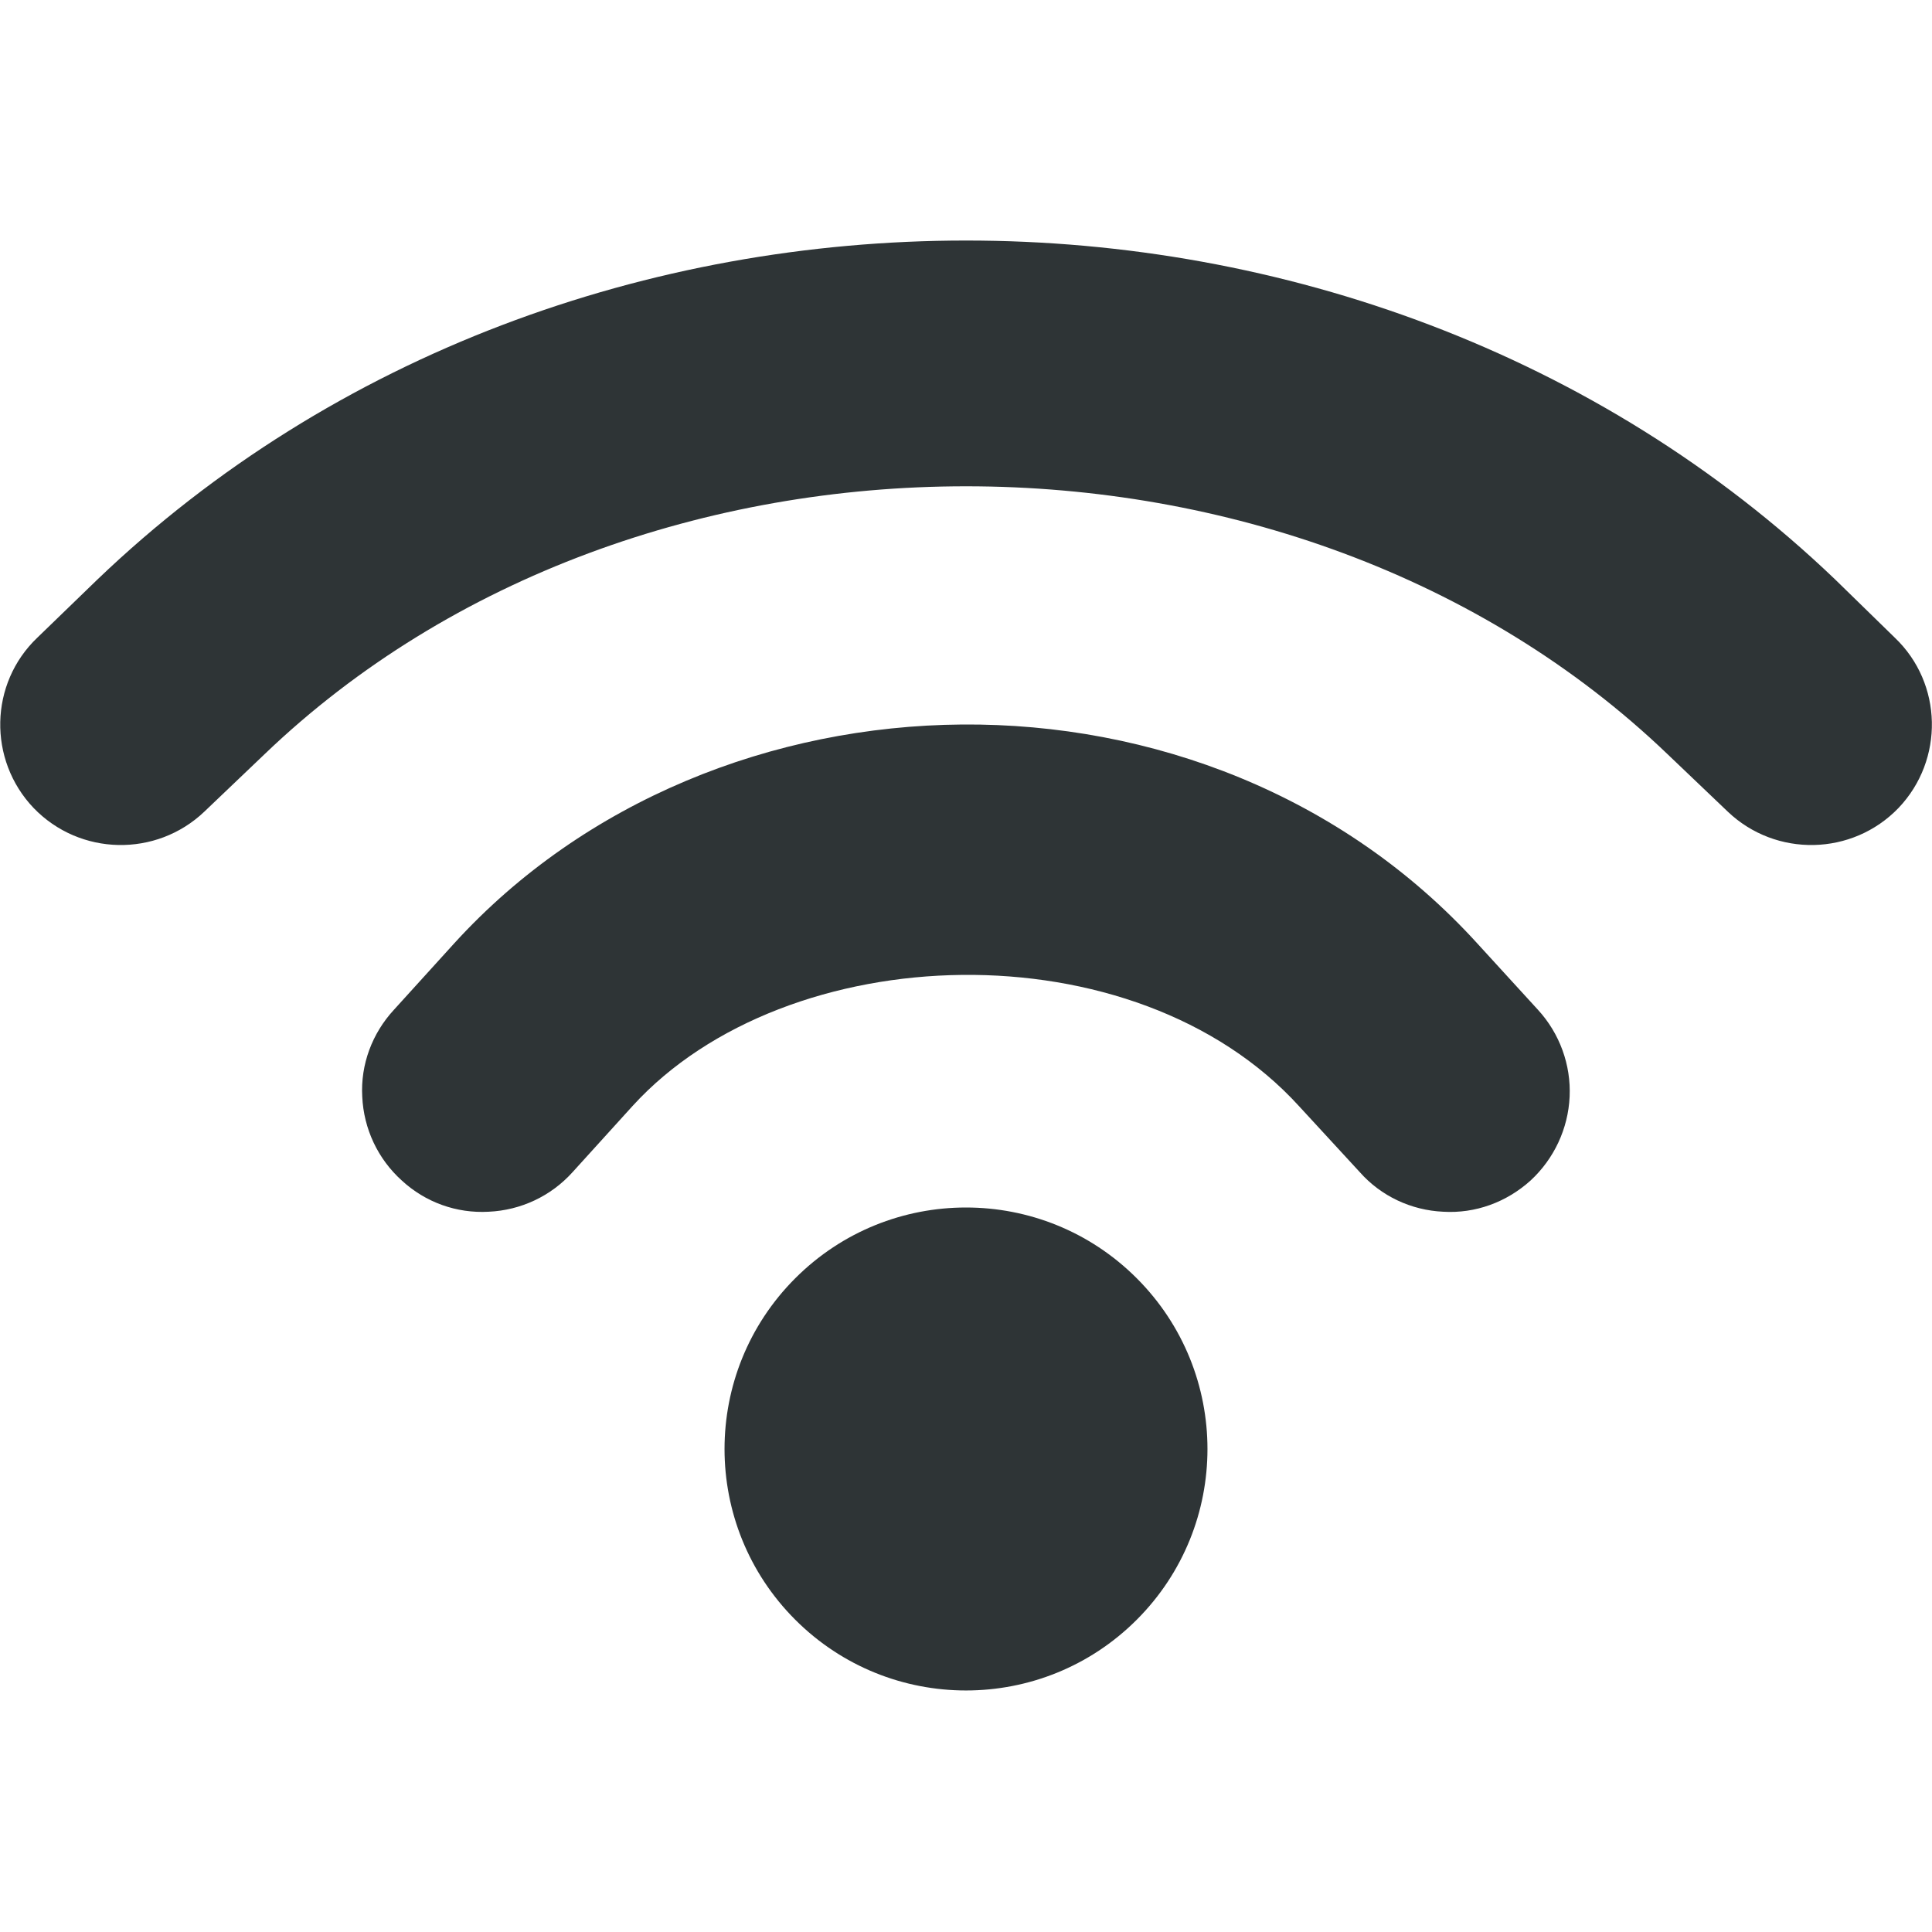
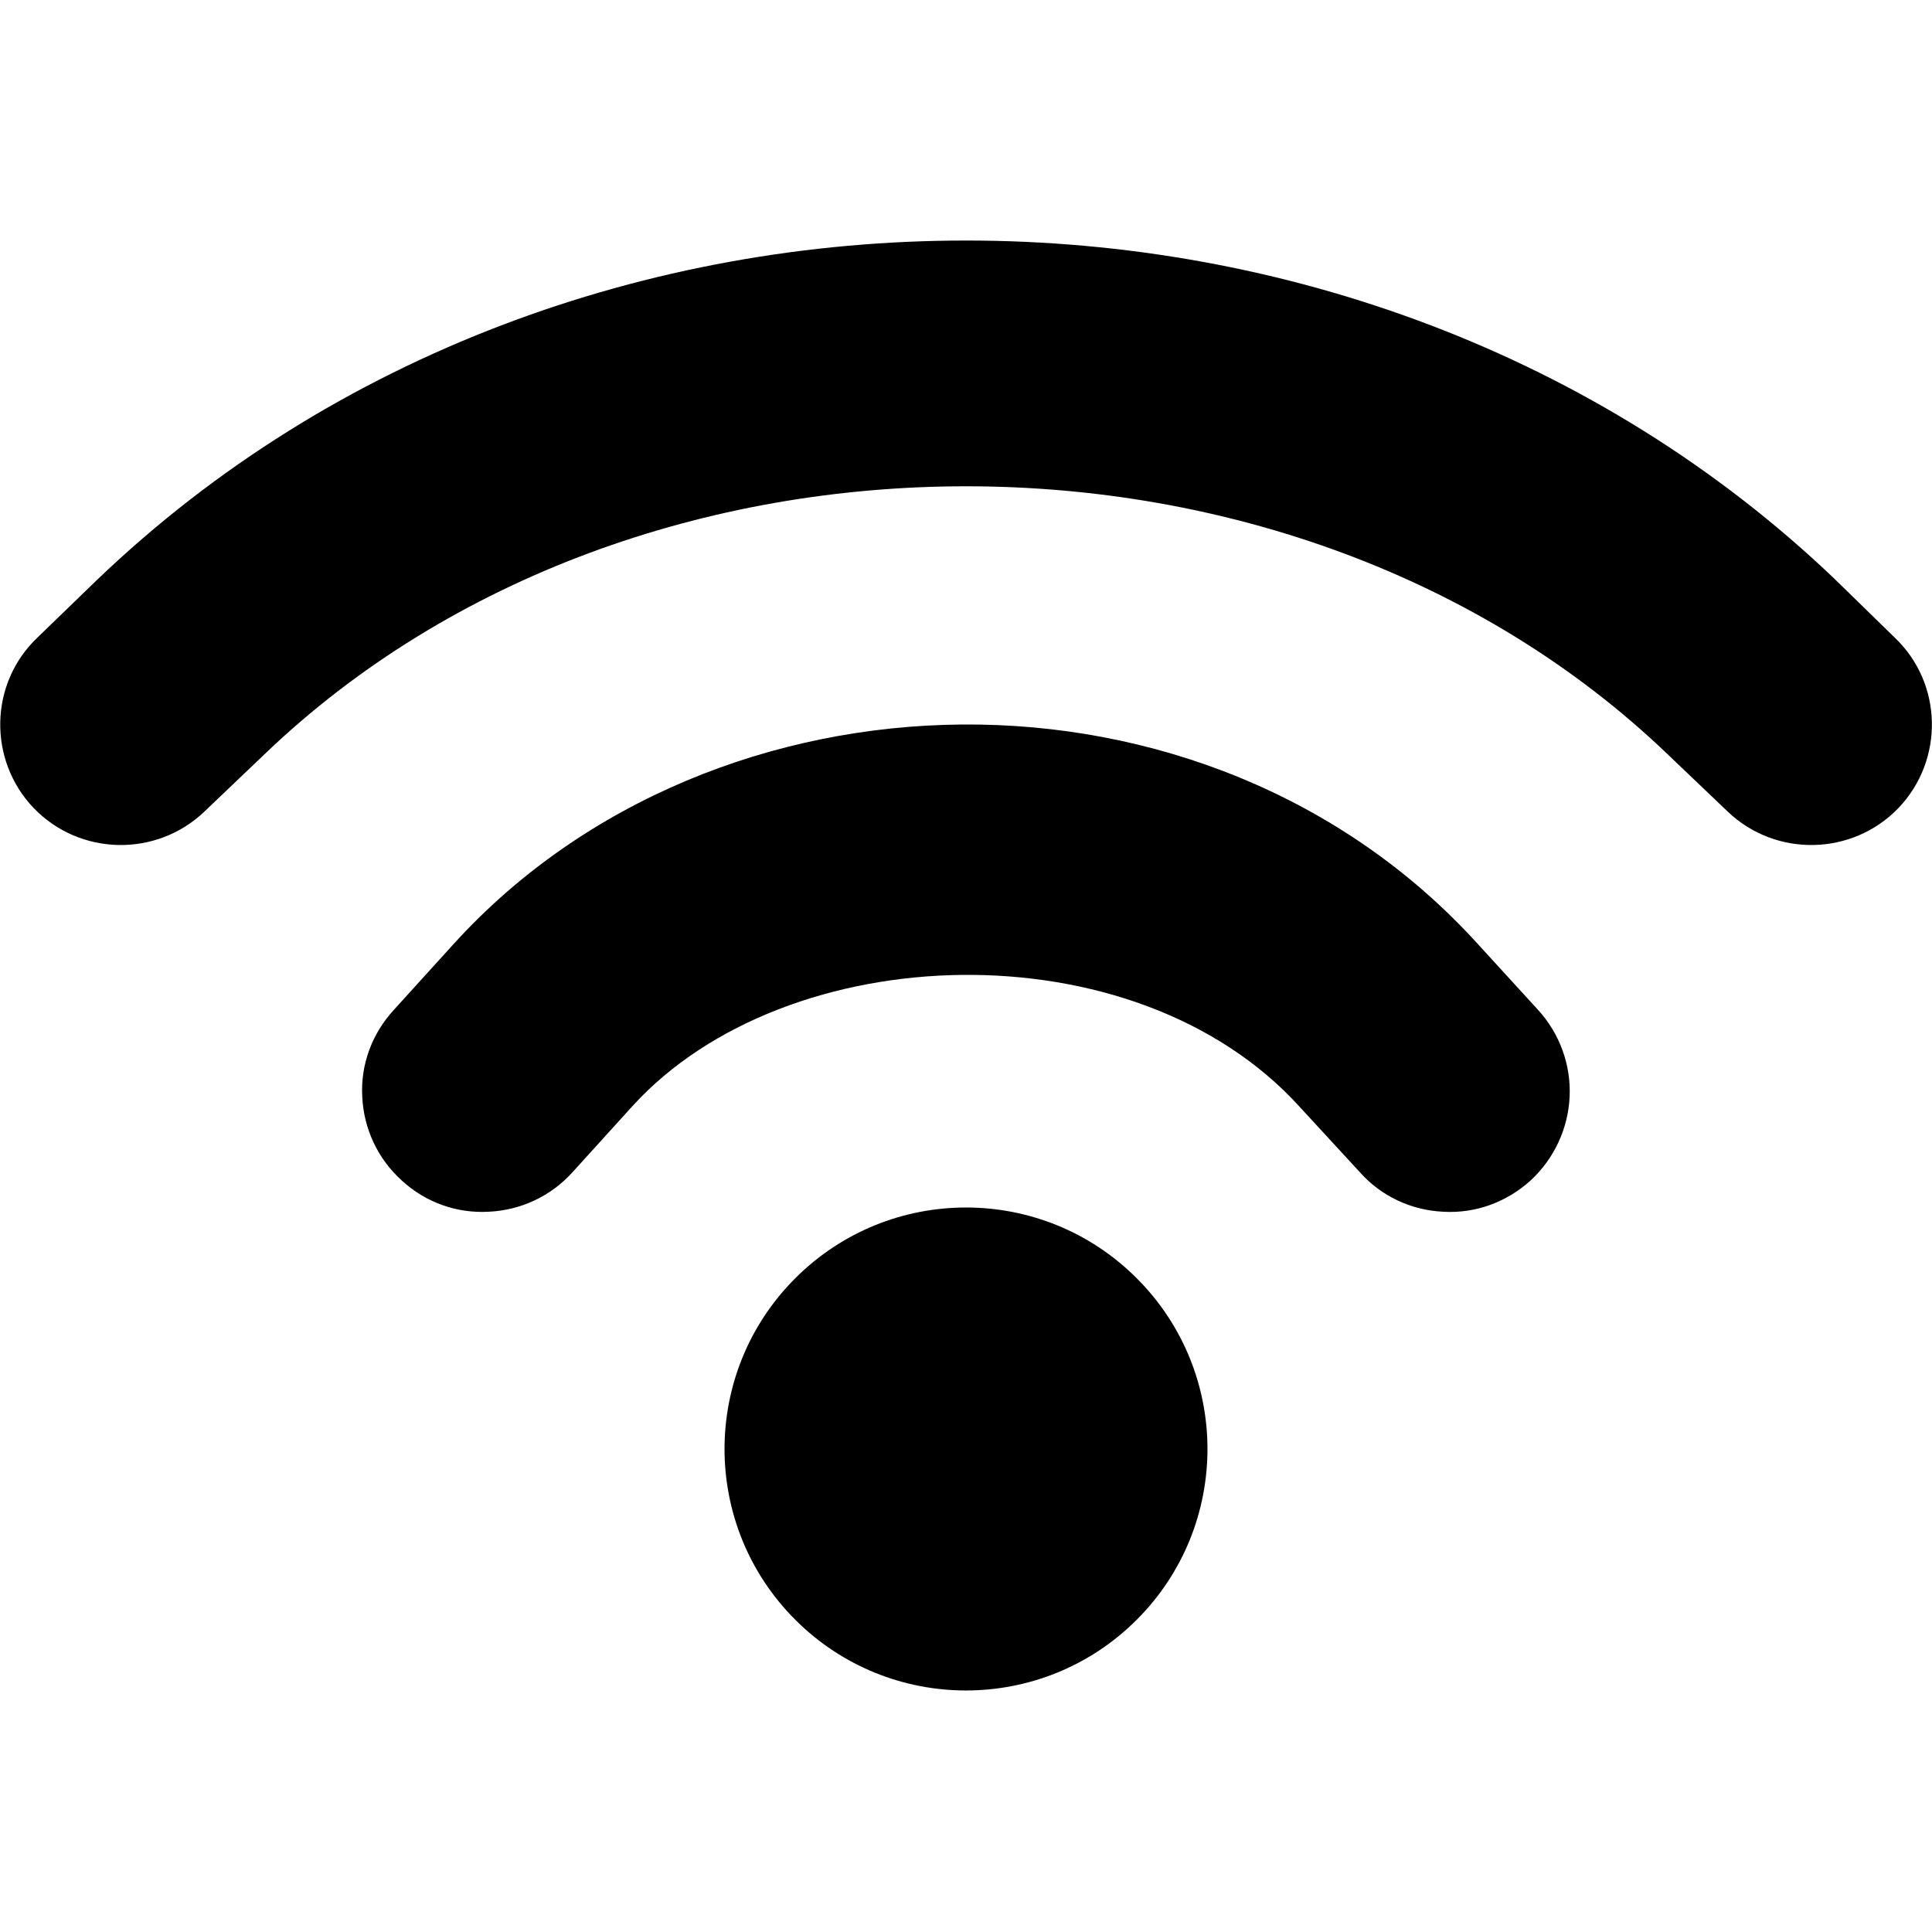
- <svg xmlns="http://www.w3.org/2000/svg" height="16px" viewBox="0 0 16 16" width="16px">
-   <path d="m 8 1.992 c -2.617 0 -5.238 0.934 -7.195 2.809 l -0.496 0.48 c -0.398 0.379 -0.41 1.012 -0.031 1.41 c 0.383 0.398 1.016 0.41 1.414 0.031 l 0.5 -0.477 c 3.086 -2.957 8.531 -2.957 11.617 0 l 0.5 0.477 c 0.398 0.379 1.031 0.367 1.414 -0.031 c 0.379 -0.398 0.367 -1.031 -0.031 -1.41 l -0.496 -0.484 c -1.957 -1.871 -4.578 -2.805 -7.195 -2.805 z m -0.031 4.008 c -1.57 0.012 -3.129 0.629 -4.207 1.812 l -0.5 0.551 c -0.18 0.195 -0.277 0.453 -0.262 0.719 c 0.012 0.266 0.129 0.516 0.328 0.695 c 0.195 0.18 0.453 0.273 0.719 0.258 c 0.266 -0.012 0.516 -0.129 0.695 -0.328 l 0.496 -0.547 c 1.277 -1.402 4.16 -1.496 5.523 0.004 l 0.5 0.543 c 0.176 0.199 0.426 0.316 0.691 0.328 c 0.266 0.016 0.523 -0.078 0.723 -0.258 c 0.195 -0.18 0.312 -0.43 0.324 -0.695 c 0.012 -0.262 -0.082 -0.523 -0.262 -0.719 l -0.5 -0.547 c -1.121 -1.234 -2.703 -1.828 -4.27 -1.816 z m 0.031 4 c -0.512 0 -1.023 0.195 -1.414 0.586 c -0.781 0.781 -0.781 2.047 0 2.828 s 2.047 0.781 2.828 0 s 0.781 -2.047 0 -2.828 c -0.391 -0.391 -0.902 -0.586 -1.414 -0.586 z m 0 0" fill="#2e3436" />
+ <svg xmlns="http://www.w3.org/2000/svg" style="color:inherit" height="16px" viewBox="0 0 16 16" width="16px">
+   <path d="m 8 1.992 c -2.617 0 -5.238 0.934 -7.195 2.809 l -0.496 0.48 c -0.398 0.379 -0.41 1.012 -0.031 1.41 c 0.383 0.398 1.016 0.41 1.414 0.031 l 0.5 -0.477 c 3.086 -2.957 8.531 -2.957 11.617 0 l 0.5 0.477 c 0.398 0.379 1.031 0.367 1.414 -0.031 c 0.379 -0.398 0.367 -1.031 -0.031 -1.41 l -0.496 -0.484 c -1.957 -1.871 -4.578 -2.805 -7.195 -2.805 z m -0.031 4.008 c -1.57 0.012 -3.129 0.629 -4.207 1.812 l -0.5 0.551 c -0.18 0.195 -0.277 0.453 -0.262 0.719 c 0.012 0.266 0.129 0.516 0.328 0.695 c 0.195 0.18 0.453 0.273 0.719 0.258 c 0.266 -0.012 0.516 -0.129 0.695 -0.328 l 0.496 -0.547 c 1.277 -1.402 4.16 -1.496 5.523 0.004 l 0.5 0.543 c 0.176 0.199 0.426 0.316 0.691 0.328 c 0.266 0.016 0.523 -0.078 0.723 -0.258 c 0.195 -0.18 0.312 -0.43 0.324 -0.695 c 0.012 -0.262 -0.082 -0.523 -0.262 -0.719 l -0.5 -0.547 c -1.121 -1.234 -2.703 -1.828 -4.27 -1.816 z m 0.031 4 c -0.512 0 -1.023 0.195 -1.414 0.586 c -0.781 0.781 -0.781 2.047 0 2.828 s 2.047 0.781 2.828 0 s 0.781 -2.047 0 -2.828 c -0.391 -0.391 -0.902 -0.586 -1.414 -0.586 z m 0 0" fill="currentColor" />
</svg>
